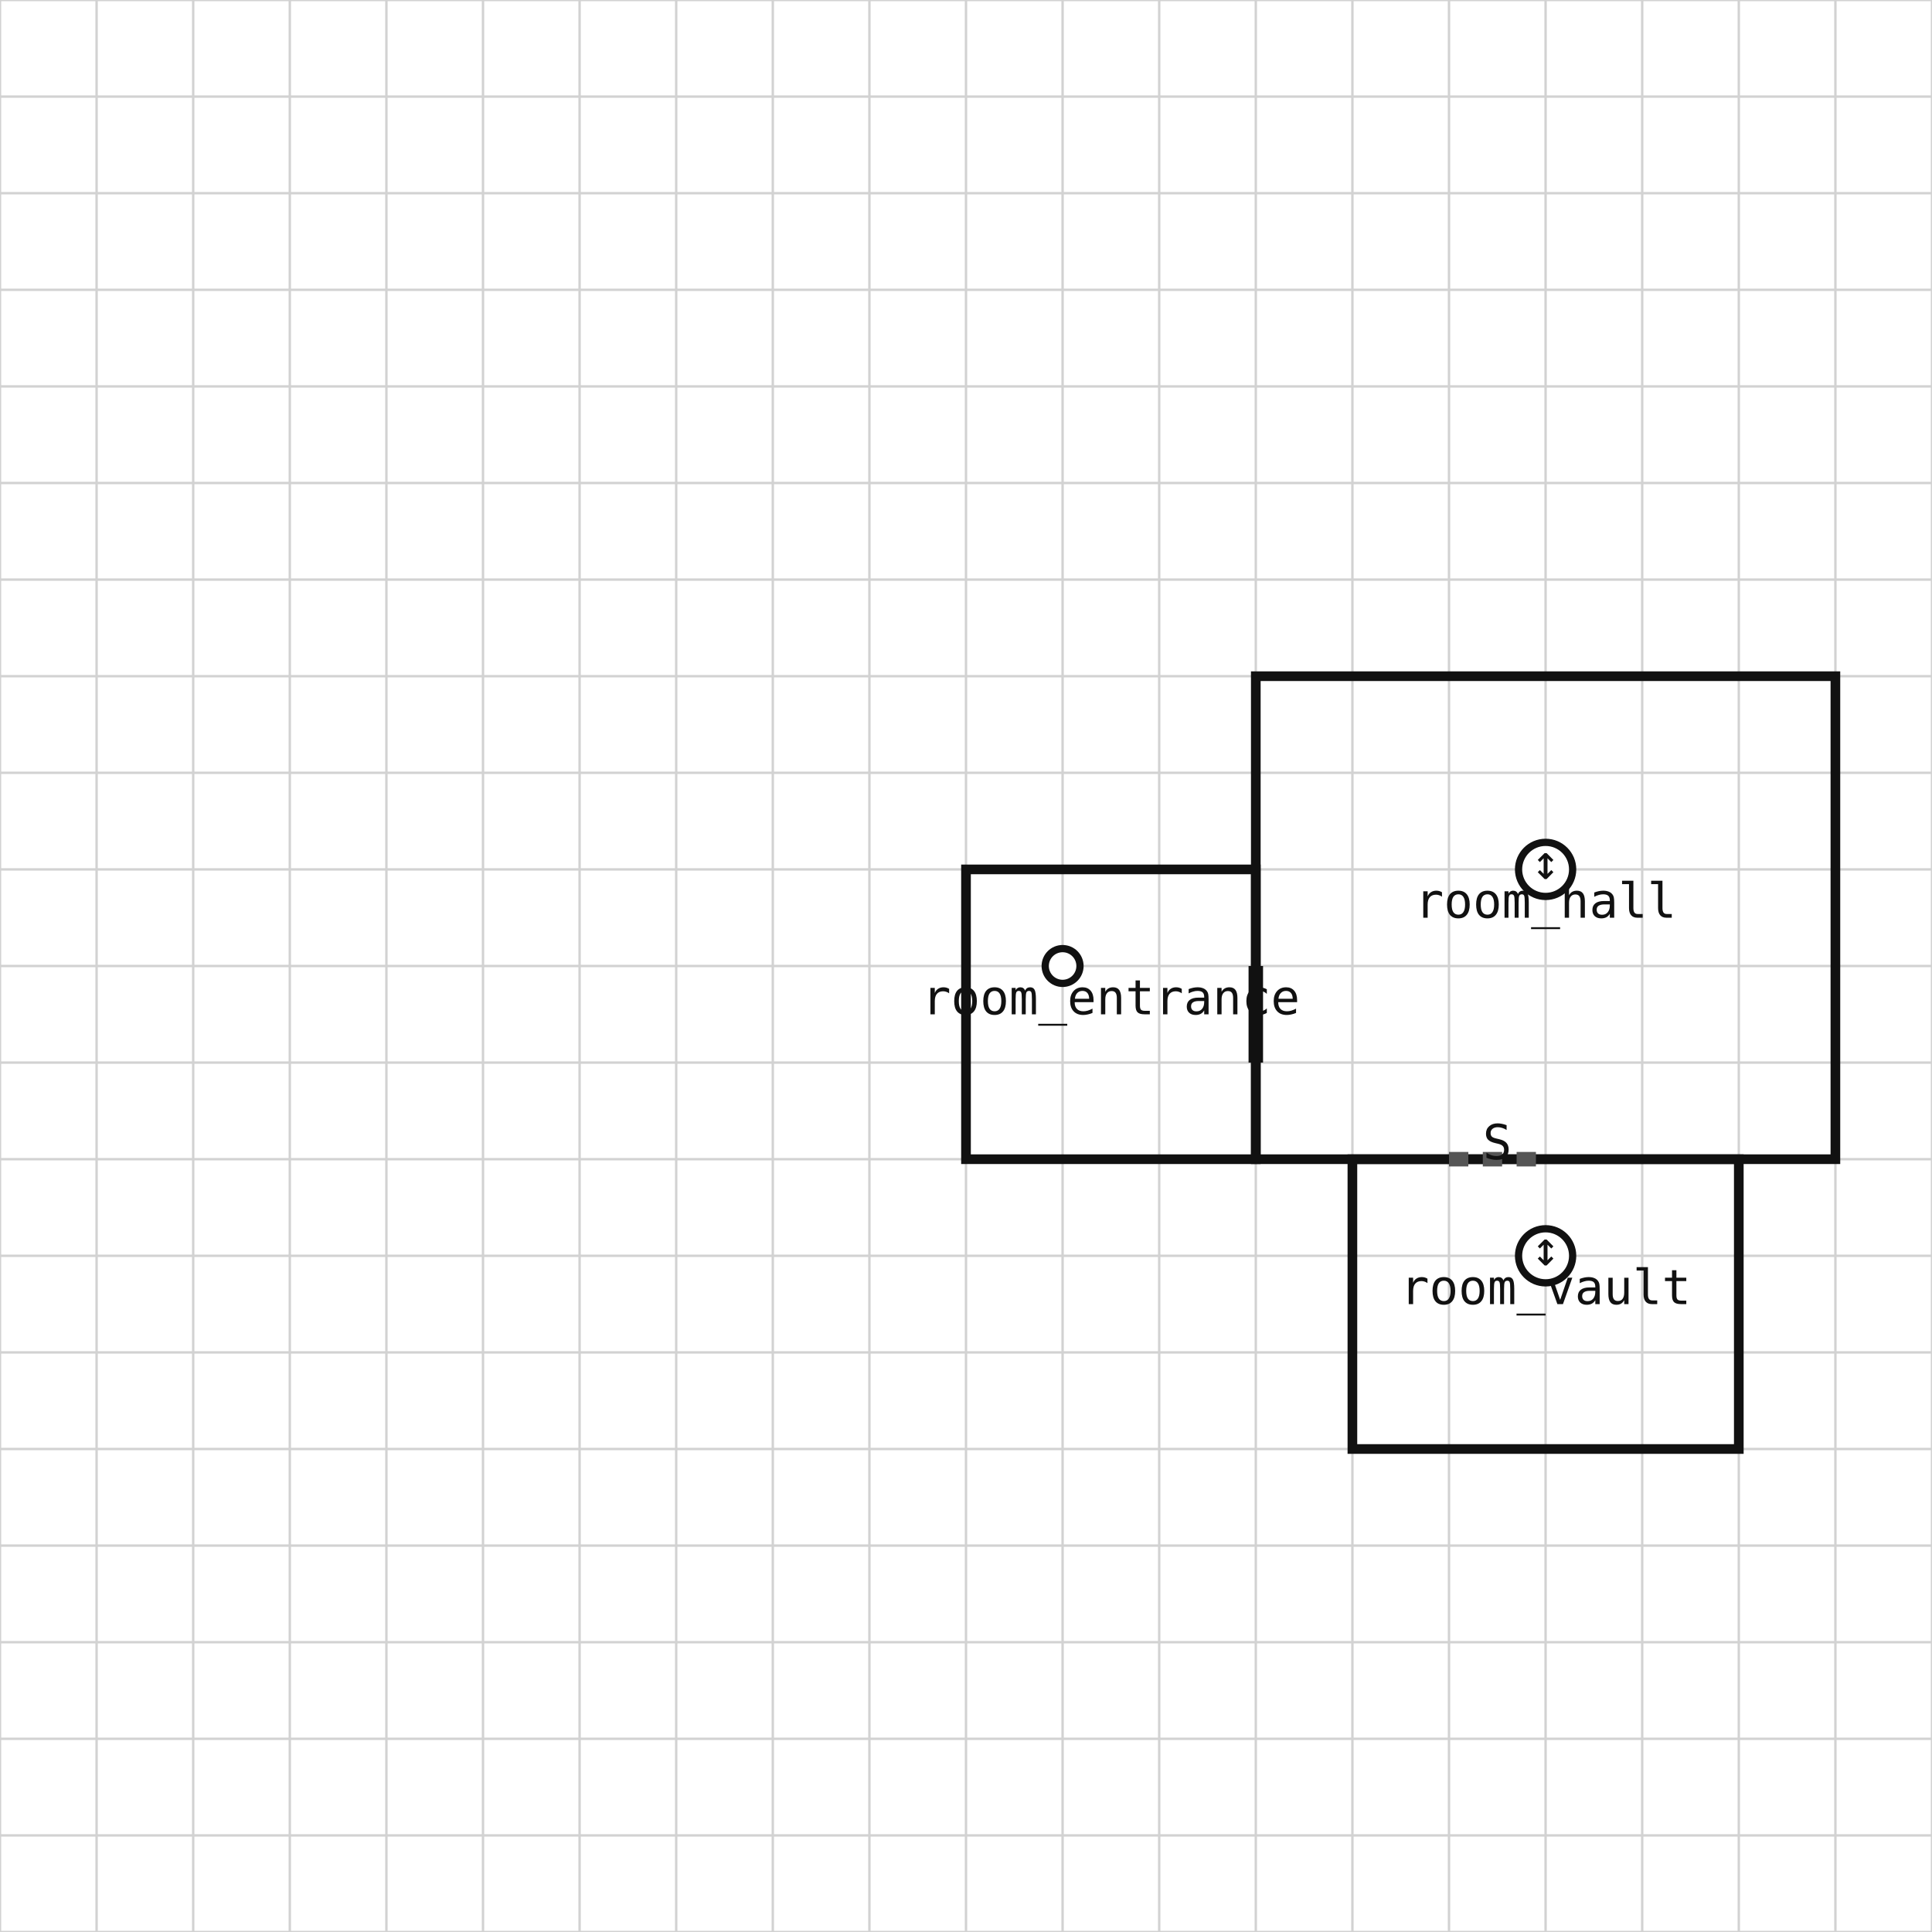
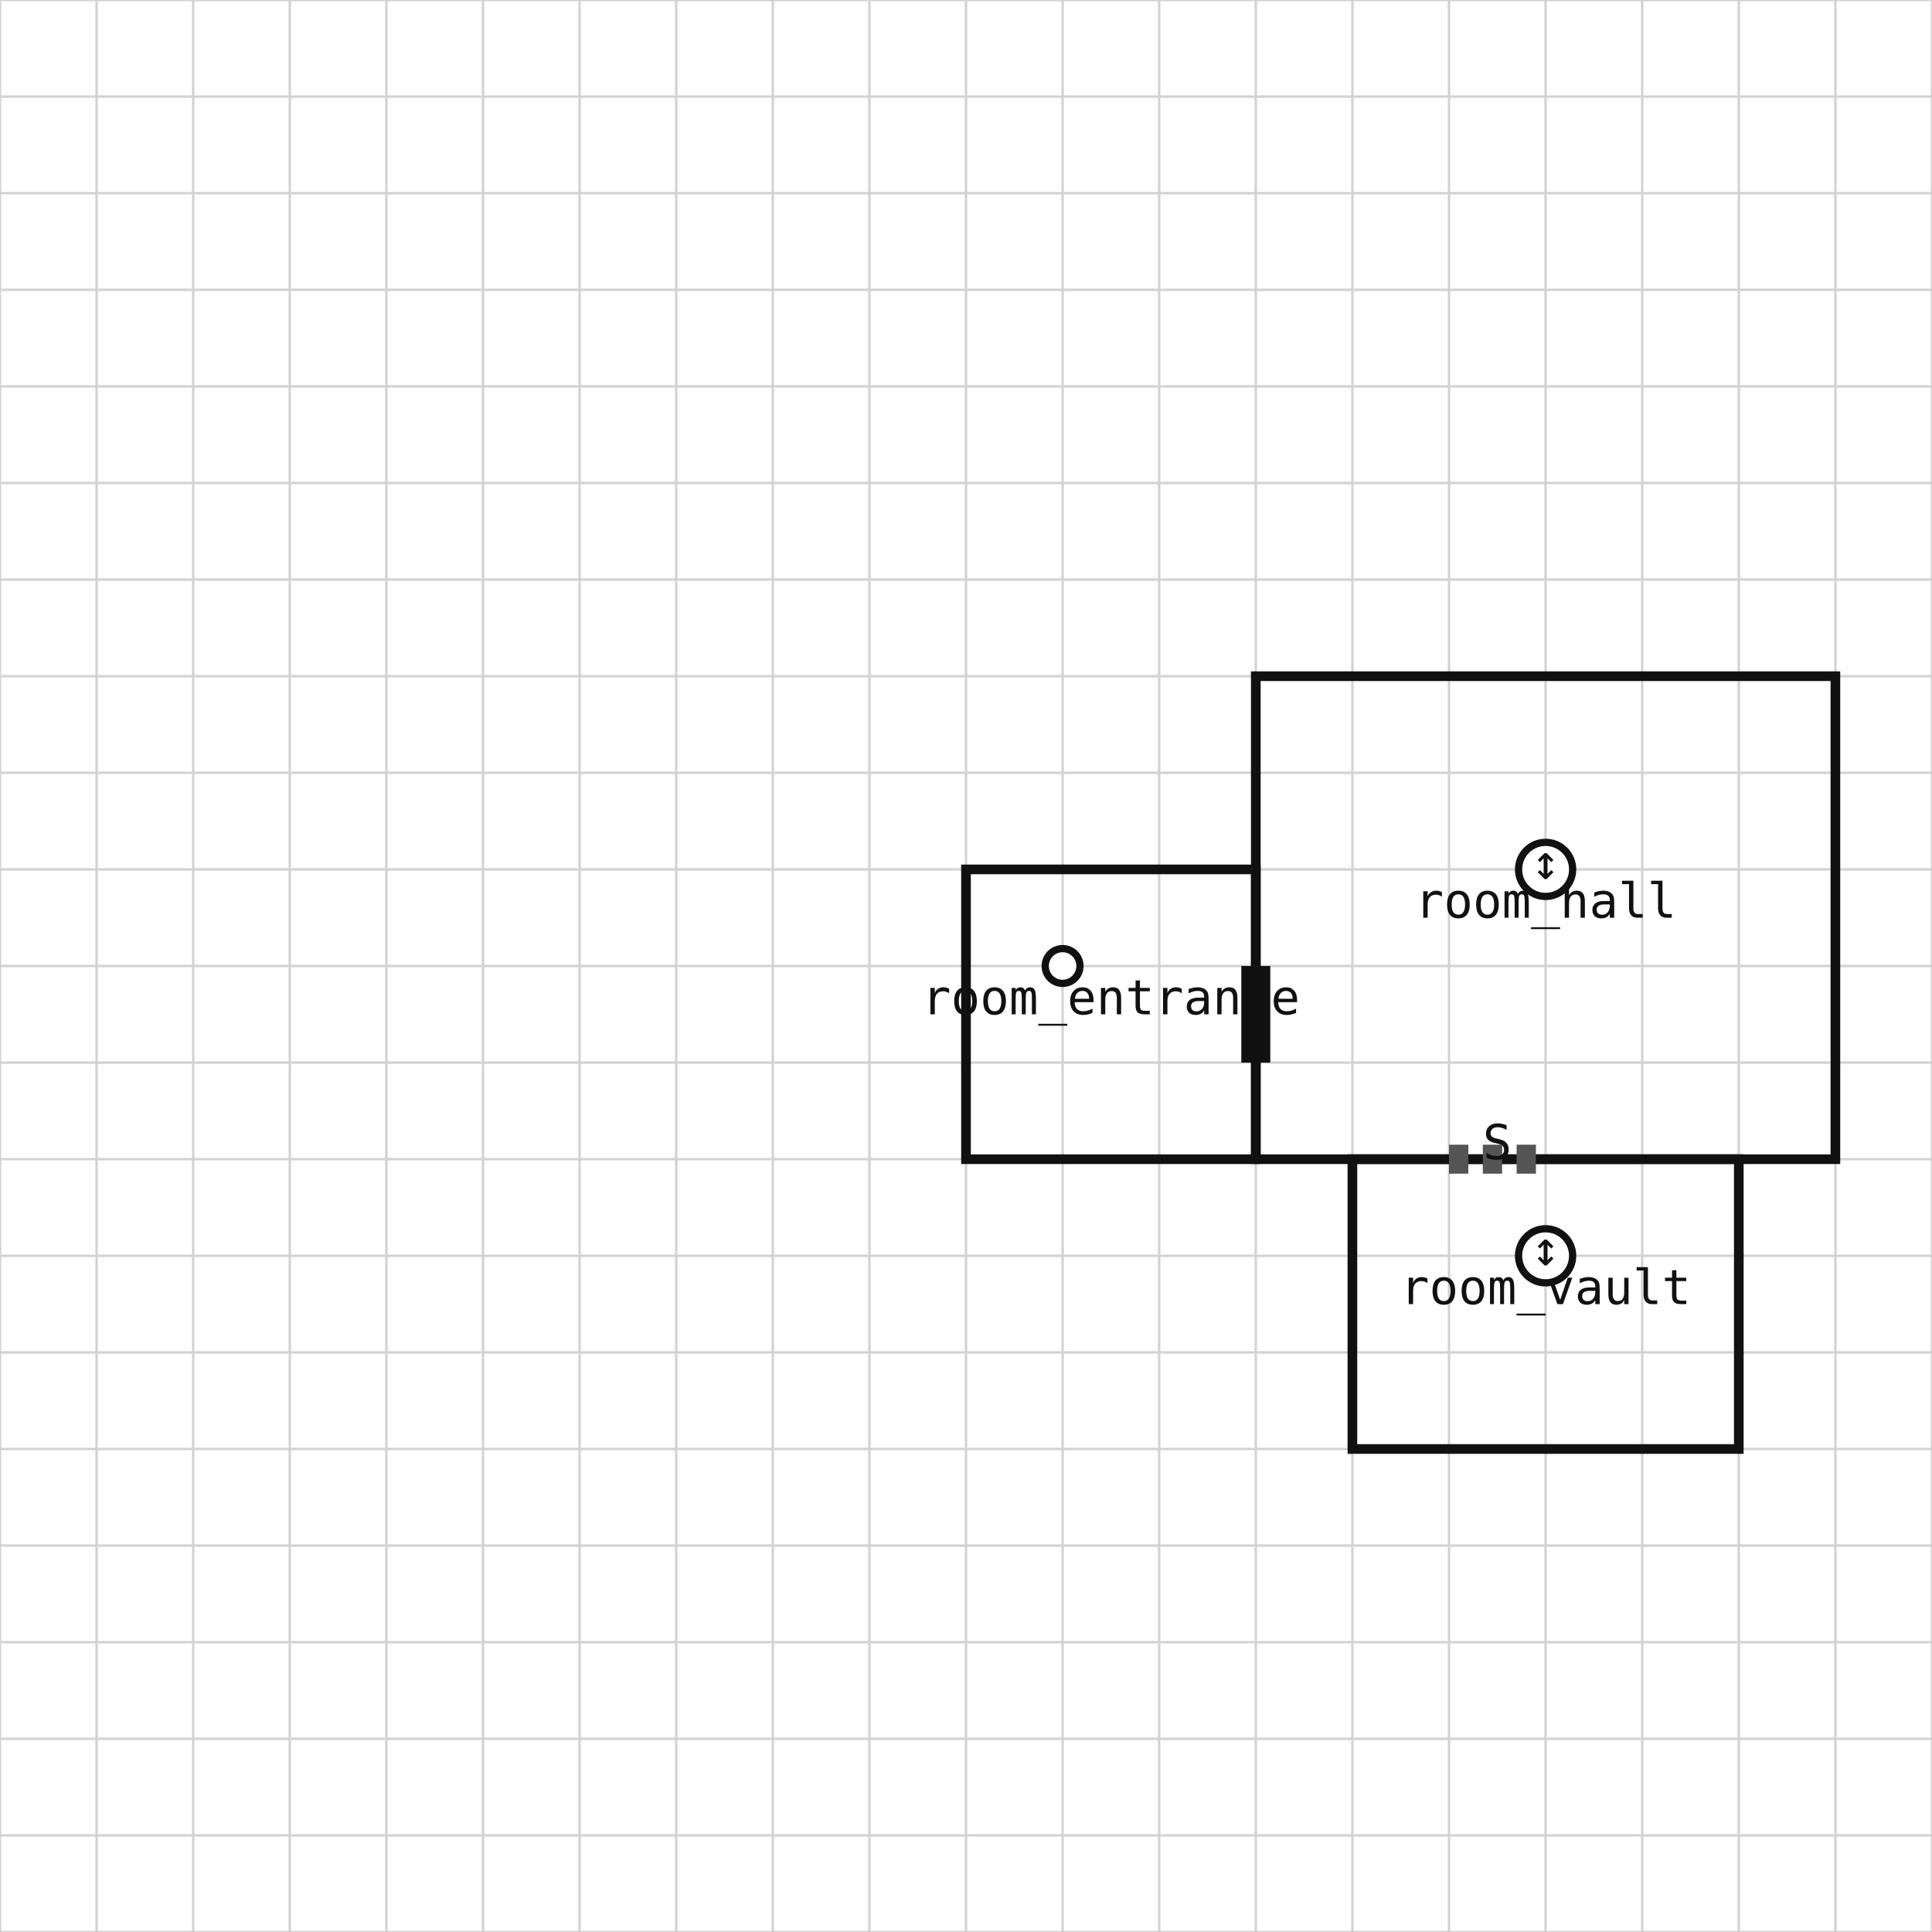
<svg xmlns="http://www.w3.org/2000/svg" version="1.1" width="400" height="400" viewBox="0 0 400 400" role="img" data-renderer-version="svg-v1" data-package-id="pkg_sunken_archive" data-floor-id="floor_upper" data-audience="dm" data-theme="low_ink">
-   <style type="text/css">.map-background{fill:#fff}.grid-line{stroke:#d2d2d2;stroke-width:.5;vector-effect:non-scaling-stroke}.room{fill:none;stroke:#111;stroke-width:2;vector-effect:non-scaling-stroke}.corridor-outline{fill:none;stroke:#111;stroke-linecap:square;vector-effect:non-scaling-stroke}.corridor{fill:#fff;stroke:none}.door{stroke:#111;stroke-width:3;vector-effect:non-scaling-stroke}.door-secret{stroke:#555;stroke-dasharray:4 3}.door-trapped{stroke:#111;stroke-dasharray:2 2}.terrain{fill:#eee;stroke:#777;stroke-width:1;vector-effect:non-scaling-stroke}.zone{fill:none;stroke:#777;stroke-width:1;stroke-dasharray:4 3;vector-effect:non-scaling-stroke}.feature,.marker,.stair{fill:#fff;stroke:#111;stroke-width:1.5;vector-effect:non-scaling-stroke}.hazard{fill:none;stroke:#111;stroke-width:2;vector-effect:non-scaling-stroke}.label{fill:#111;font-family:system-ui,sans-serif;font-size:12px}.annotation{fill:#111;font-family:monospace;font-size:10px}</style>
+   <style type="text/css">.map-background{fill:#fff}.grid-line{stroke:#d2d2d2;stroke-width:.5;vector-effect:non-scaling-stroke}.room{fill:none;stroke:#111;stroke-width:2;vector-effect:non-scaling-stroke}.corridor-outline{fill:none;stroke:#111;stroke-linecap:square;vector-effect:non-scaling-stroke}.corridor{fill:#fff;stroke:none}.door{stroke:#111;stroke-width:6;vector-effect:non-scaling-stroke}.door-secret{stroke:#555;stroke-dasharray:4 3}.door-trapped{stroke:#111;stroke-dasharray:2 2}.terrain{fill:#eee;stroke:#777;stroke-width:1;vector-effect:non-scaling-stroke}.zone{fill:none;stroke:#777;stroke-width:1;stroke-dasharray:4 3;vector-effect:non-scaling-stroke}.feature,.marker,.stair,.start-marker{fill:#fff;stroke:#111;stroke-width:1.5;vector-effect:non-scaling-stroke}.hazard{fill:none;stroke:#111;stroke-width:2;vector-effect:non-scaling-stroke}.label{fill:#111;font-family:system-ui,sans-serif;font-size:12px}.annotation{fill:#111;font-family:monospace;font-size:10px}</style>
  <rect id="map-background" class="map-background" x="0" y="0" width="400" height="400" />
  <g id="terrain-and-zones" />
  <g id="corridors" />
  <g id="grid" data-kind="grid">
    <line class="grid-line" x1="0" y1="0" x2="0" y2="400" />
    <line class="grid-line" x1="20" y1="0" x2="20" y2="400" />
    <line class="grid-line" x1="40" y1="0" x2="40" y2="400" />
    <line class="grid-line" x1="60" y1="0" x2="60" y2="400" />
    <line class="grid-line" x1="80" y1="0" x2="80" y2="400" />
    <line class="grid-line" x1="100" y1="0" x2="100" y2="400" />
    <line class="grid-line" x1="120" y1="0" x2="120" y2="400" />
    <line class="grid-line" x1="140" y1="0" x2="140" y2="400" />
    <line class="grid-line" x1="160" y1="0" x2="160" y2="400" />
    <line class="grid-line" x1="180" y1="0" x2="180" y2="400" />
    <line class="grid-line" x1="200" y1="0" x2="200" y2="400" />
    <line class="grid-line" x1="220" y1="0" x2="220" y2="400" />
    <line class="grid-line" x1="240" y1="0" x2="240" y2="400" />
    <line class="grid-line" x1="260" y1="0" x2="260" y2="400" />
    <line class="grid-line" x1="280" y1="0" x2="280" y2="400" />
    <line class="grid-line" x1="300" y1="0" x2="300" y2="400" />
    <line class="grid-line" x1="320" y1="0" x2="320" y2="400" />
    <line class="grid-line" x1="340" y1="0" x2="340" y2="400" />
    <line class="grid-line" x1="360" y1="0" x2="360" y2="400" />
    <line class="grid-line" x1="380" y1="0" x2="380" y2="400" />
    <line class="grid-line" x1="400" y1="0" x2="400" y2="400" />
    <line class="grid-line" x1="0" y1="0" x2="400" y2="0" />
    <line class="grid-line" x1="0" y1="20" x2="400" y2="20" />
    <line class="grid-line" x1="0" y1="40" x2="400" y2="40" />
    <line class="grid-line" x1="0" y1="60" x2="400" y2="60" />
    <line class="grid-line" x1="0" y1="80" x2="400" y2="80" />
    <line class="grid-line" x1="0" y1="100" x2="400" y2="100" />
    <line class="grid-line" x1="0" y1="120" x2="400" y2="120" />
    <line class="grid-line" x1="0" y1="140" x2="400" y2="140" />
    <line class="grid-line" x1="0" y1="160" x2="400" y2="160" />
    <line class="grid-line" x1="0" y1="180" x2="400" y2="180" />
    <line class="grid-line" x1="0" y1="200" x2="400" y2="200" />
    <line class="grid-line" x1="0" y1="220" x2="400" y2="220" />
    <line class="grid-line" x1="0" y1="240" x2="400" y2="240" />
    <line class="grid-line" x1="0" y1="260" x2="400" y2="260" />
    <line class="grid-line" x1="0" y1="280" x2="400" y2="280" />
    <line class="grid-line" x1="0" y1="300" x2="400" y2="300" />
    <line class="grid-line" x1="0" y1="320" x2="400" y2="320" />
    <line class="grid-line" x1="0" y1="340" x2="400" y2="340" />
    <line class="grid-line" x1="0" y1="360" x2="400" y2="360" />
    <line class="grid-line" x1="0" y1="380" x2="400" y2="380" />
    <line class="grid-line" x1="0" y1="400" x2="400" y2="400" />
  </g>
  <g id="rooms">
    <g id="component-room_entrance-365d0d53a0" data-component-id="room_entrance" data-kind="room" data-layer-id="layer_e074b52534fd40e52696c80f" data-visibility="player_safe">
      <polygon class="room" points="200,180 260,180 260,240 200,240" />
      <text class="annotation" x="230" y="210" text-anchor="middle" data-kind="room-id">room_entrance</text>
    </g>
    <g id="component-room_hall-a82cf03379" data-component-id="room_hall" data-kind="room" data-layer-id="layer_e074b52534fd40e52696c80f" data-visibility="player_safe">
      <polygon class="room" points="260,140 380,140 380,240 260,240" />
      <text class="annotation" x="320" y="190" text-anchor="middle" data-kind="room-id">room_hall</text>
    </g>
    <g id="component-room_vault-4a66de316f" data-component-id="room_vault" data-kind="room" data-layer-id="layer_6c981d453324f9c9b6712c3d" data-visibility="dm_only">
      <polygon class="room" points="280,240 360,240 360,300 280,300" />
      <text class="annotation" x="320" y="270" text-anchor="middle" data-kind="room-id">room_vault</text>
    </g>
  </g>
  <g id="passage-openings" />
  <g id="doors">
    <g id="component-connection_entry_door_mechanics-506527e542" data-component-id="connection_entry_door_mechanics" data-kind="door" data-layer-id="layer_e074b52534fd40e52696c80f" data-visibility="player_safe" data-door-concealed="false" data-door-gated="false" data-door-trapped="false" data-door-type="normal">
-       <line class="door" x1="260" y1="200" x2="260" y2="220" />
+       <line class="door" stroke-width="6" x1="260" y1="200" x2="260" y2="220" />
    </g>
    <g id="component-connection_vault_secret_mechanic-b492ef6067" data-component-id="connection_vault_secret_mechanics" data-kind="door" data-layer-id="layer_6c981d453324f9c9b6712c3d" data-visibility="dm_only" data-door-concealed="true" data-door-gated="false" data-door-trapped="false" data-door-type="secret">
-       <line class="door door-secret" x1="300" y1="240" x2="320" y2="240" />
+       <line class="door door-secret" stroke-width="6" x1="300" y1="240" x2="320" y2="240" />
      <text class="annotation" x="310" y="240" text-anchor="middle" data-kind="door-secret-symbol">S</text>
    </g>
  </g>
  <g id="features-and-hazards" />
  <g id="transitions">
    <g id="component-stair_5ec750f0d3ac869a440f9c0c-59a6f4951e" data-component-id="stair_5ec750f0d3ac869a440f9c0c" data-kind="stair" data-layer-id="layer_e074b52534fd40e52696c80f" data-visibility="player_safe">
      <circle class="stair" cx="320" cy="180" r="5.6" />
      <text class="annotation" x="320" y="182" text-anchor="middle" data-kind="transition-symbol">↕</text>
    </g>
    <g id="component-connection_secret_ladder-ab17269181-endpoint-0" data-component-id="connection_secret_ladder" data-kind="vertical-link" data-link-kind="ladder" data-visibility="dm_only">
      <circle class="stair" cx="320" cy="260" r="5.6" />
      <text class="annotation" x="320" y="262" text-anchor="middle" data-kind="transition-symbol">↕</text>
    </g>
  </g>
  <g id="labels" />
  <g id="markers">
    <g id="component-anchor_16f6a195a7f3265ec717b0a3-08f029f63a" data-component-id="anchor_16f6a195a7f3265ec717b0a3" data-kind="position-anchor" data-layer-id="layer_e074b52534fd40e52696c80f" data-visibility="player_safe" data-anchor-kind="entrance">
      <circle class="marker" cx="220" cy="200" r="3.6" />
    </g>
  </g>
</svg>
